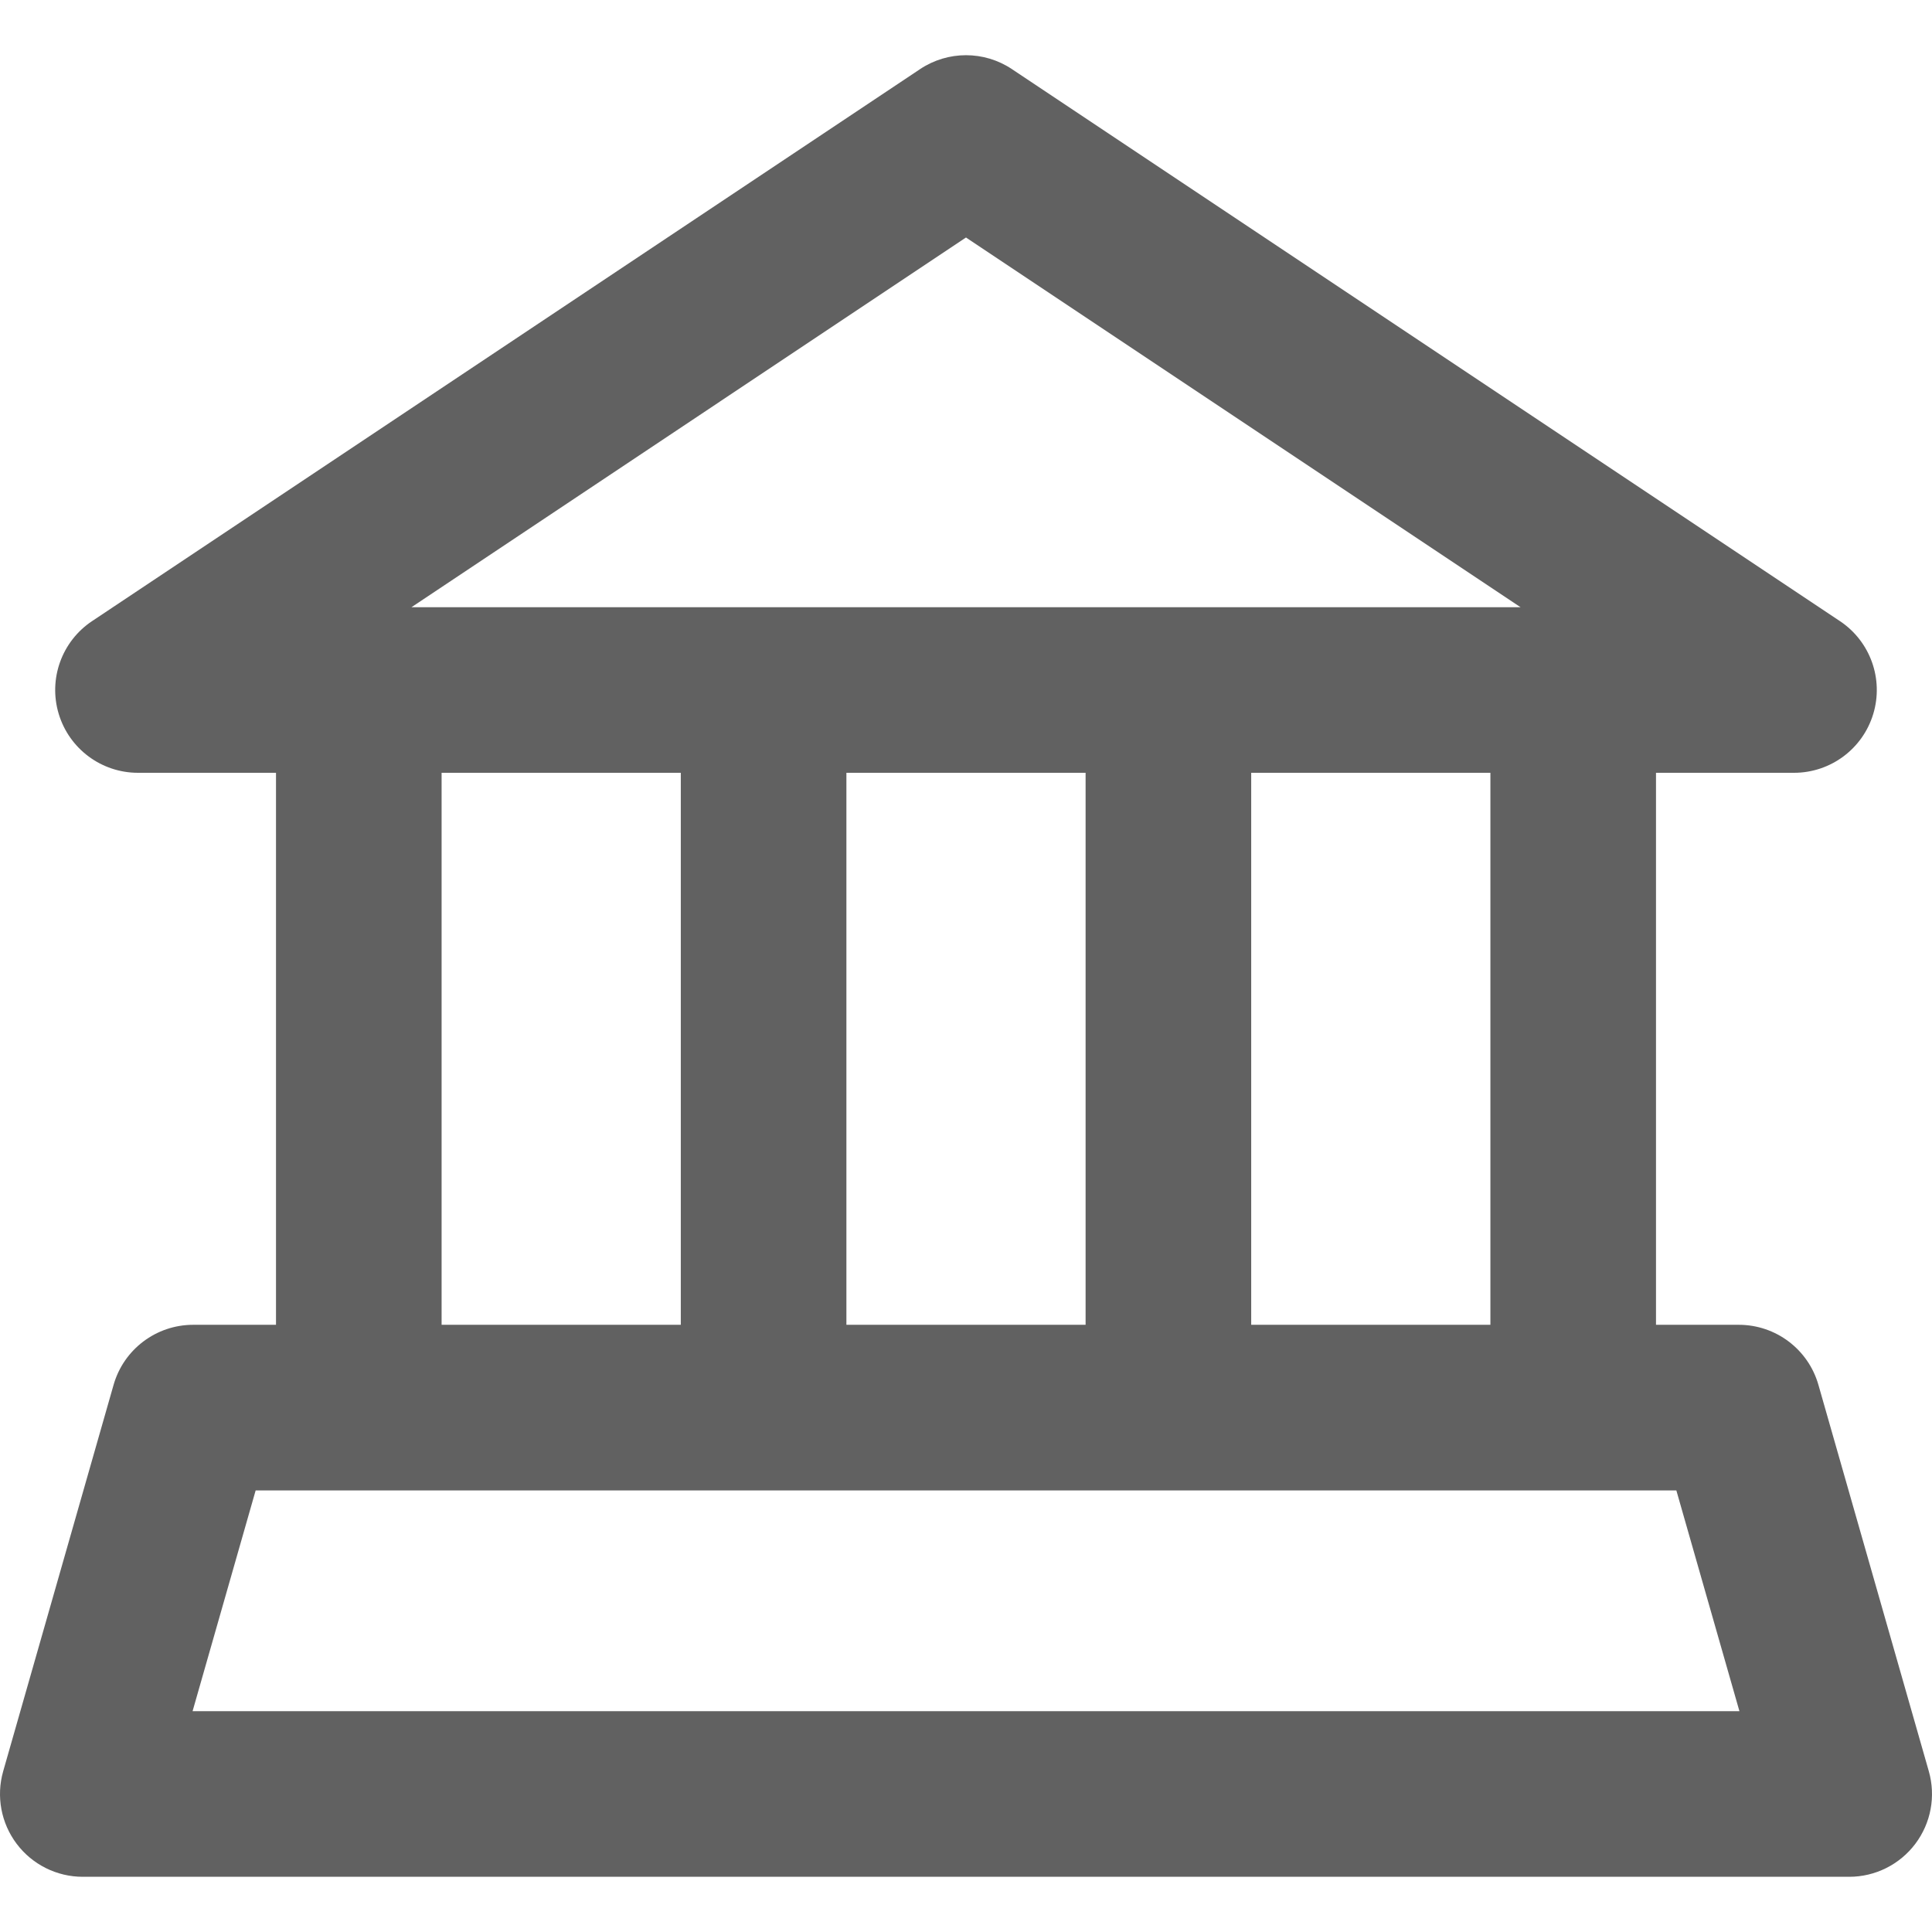
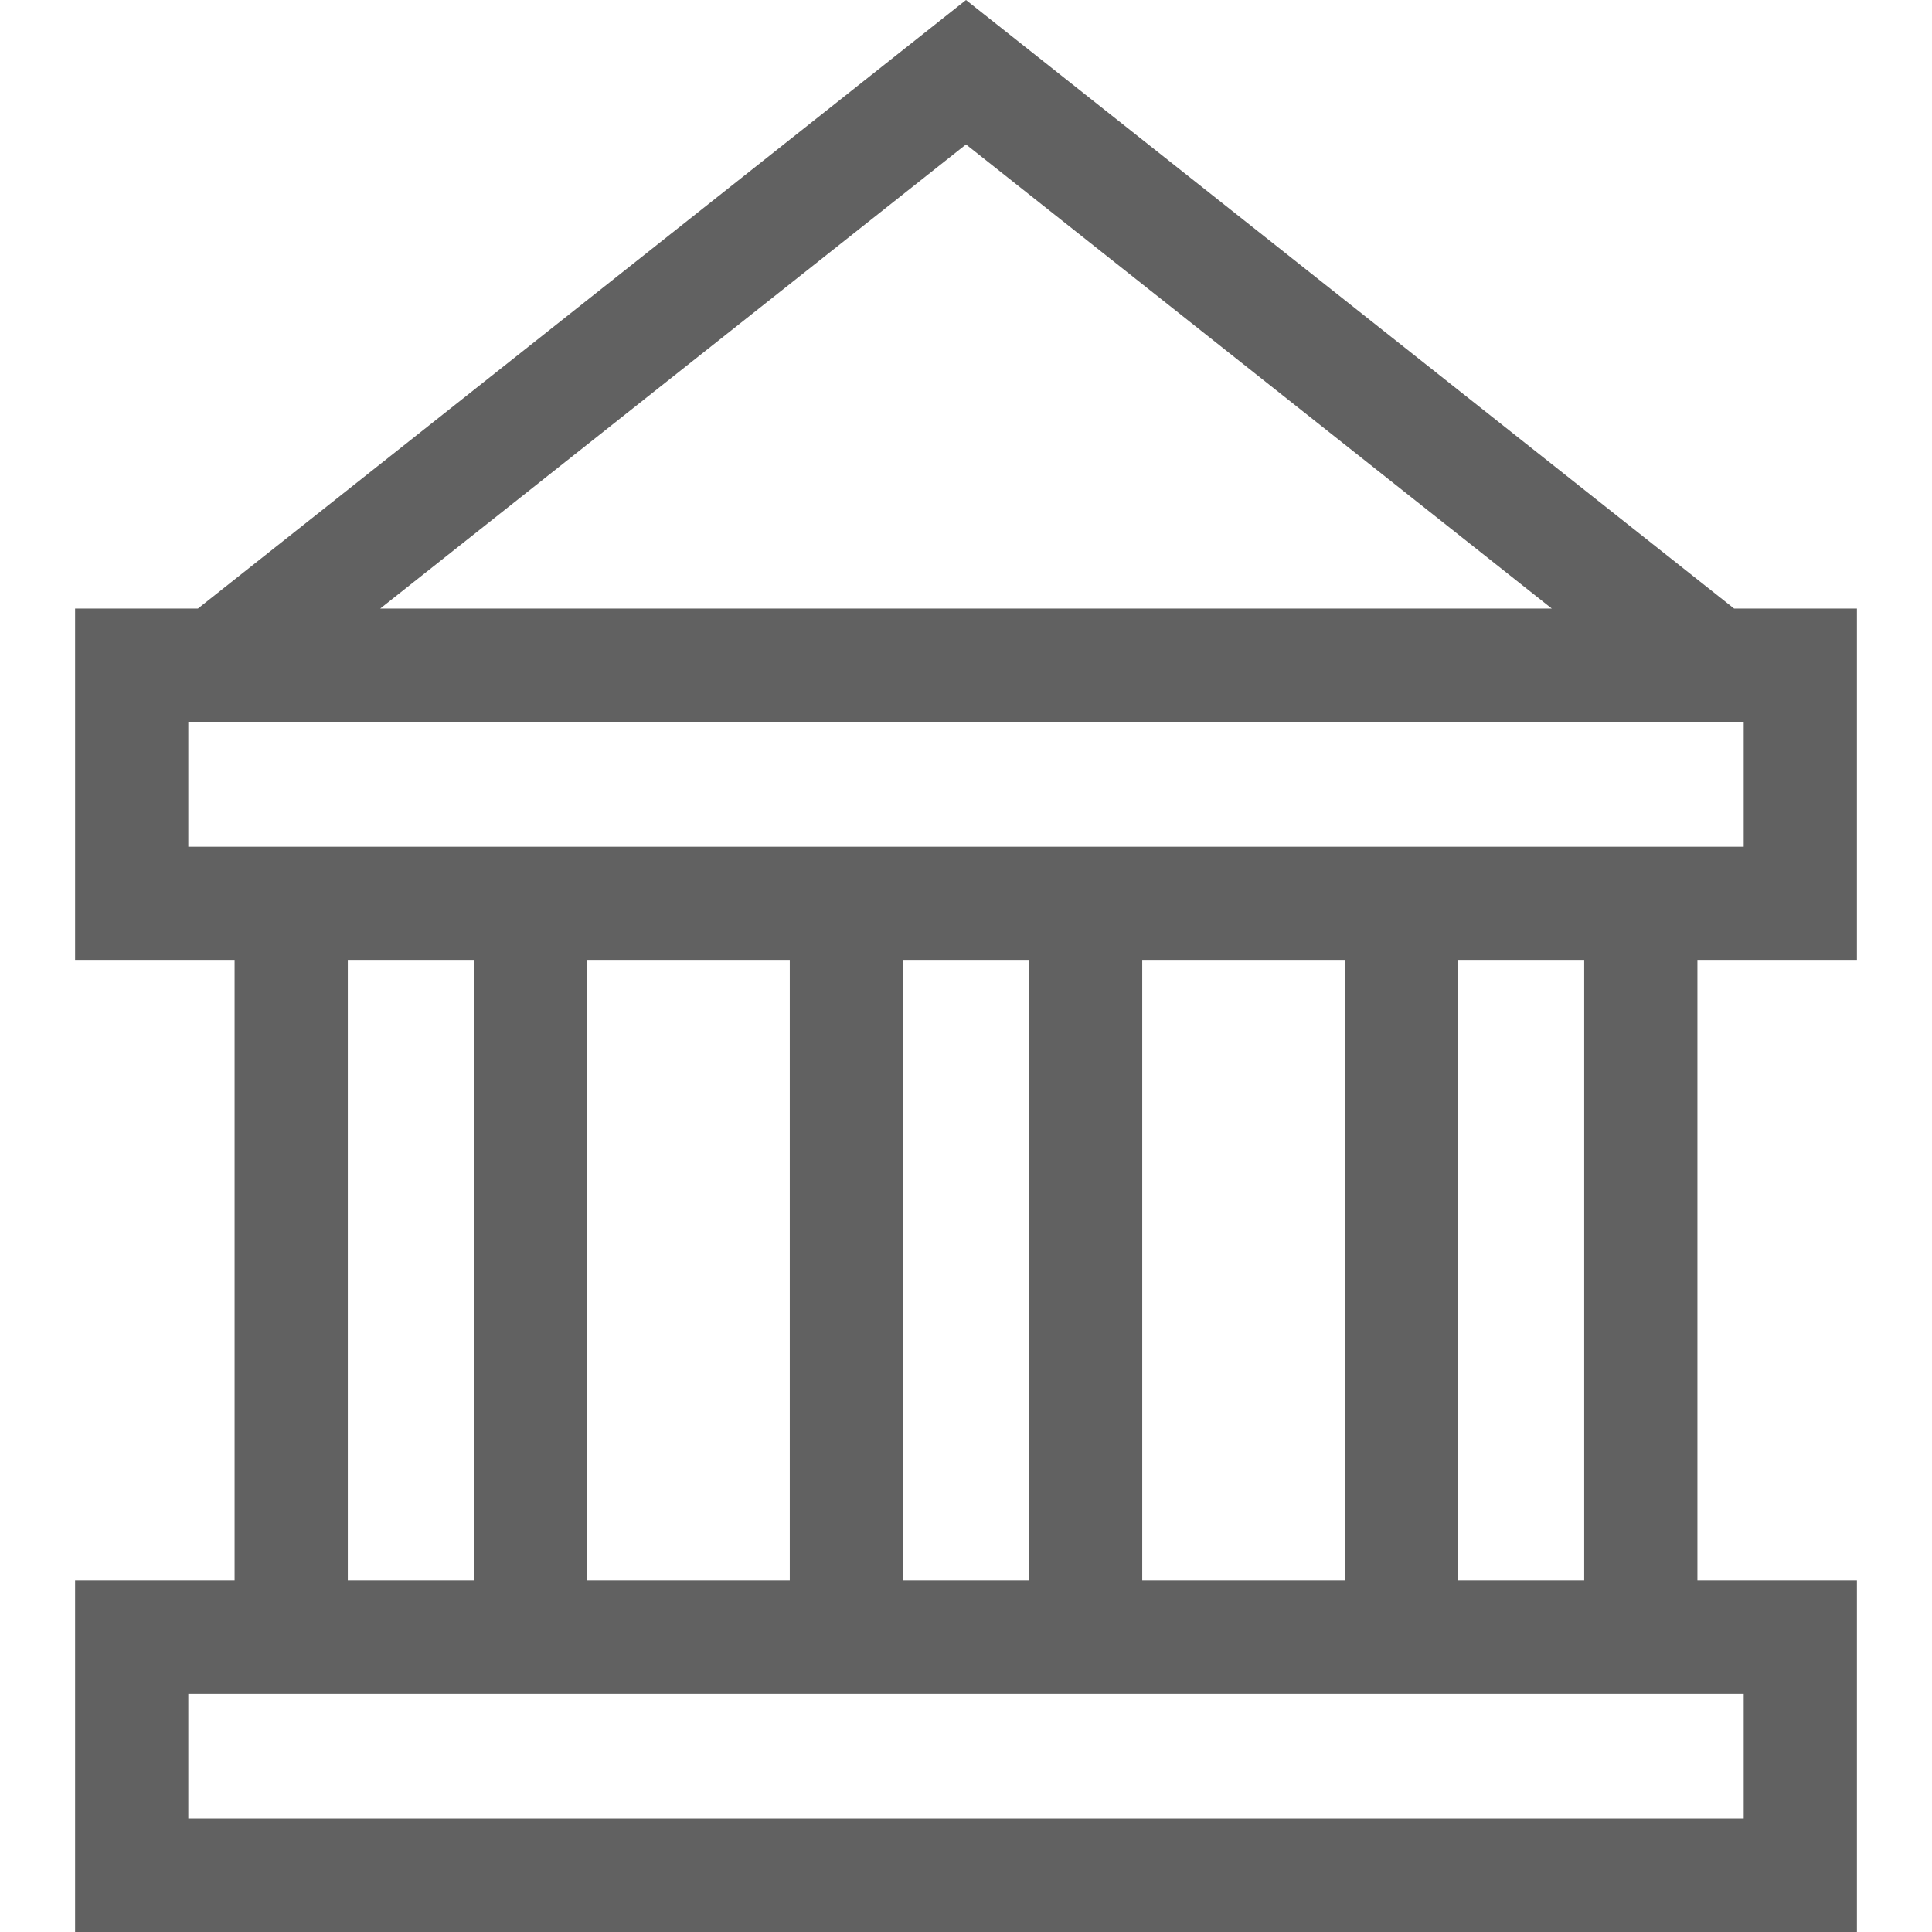
- <svg xmlns="http://www.w3.org/2000/svg" version="1.1" id="Layer_1" x="0px" y="0px" fill="#616161" viewBox="0 0 512.001 512.001" style="enable-background:new 0 0 512.001 512.001;" xml:space="preserve">
+ <svg xmlns="http://www.w3.org/2000/svg" version="1.1" id="Capa_1" x="0px" y="0px" fill="#616161" viewBox="0 0 512 512" style="enable-background:new 0 0 512 512;" xml:space="preserve">
  <g>
    <g>
-       <path d="M511.156,469.4L481.899,367c-2.692-9.419-11.302-15.914-21.099-15.914h-21.943V204.8h36.571    c9.669,0,18.199-6.33,21.001-15.584c2.803-9.254-0.784-19.253-8.83-24.615L268.171,18.315c-7.37-4.914-16.972-4.914-24.343,0    L24.399,164.601c-8.046,5.363-11.633,15.361-8.83,24.615S26.902,204.8,36.572,204.8h36.571v146.286H51.2    c-9.797,0-18.407,6.494-21.099,15.914L0.844,469.4c-1.891,6.621-0.566,13.746,3.581,19.242c4.146,5.497,10.632,8.729,17.518,8.729    h468.114c6.886,0,13.372-3.231,17.518-8.729C511.722,483.145,513.048,476.021,511.156,469.4z M256,62.942l146.957,97.972H109.045    L256,62.942z M394.972,204.8v146.286h-63.39V204.8H394.972z M287.696,204.8v146.286h-63.391V204.8H287.696z M180.419,204.8    v146.286h-63.39V204.8H180.419z M51.034,453.486l16.719-58.514H444.25l16.719,58.514H51.034z" />
+       <path d="M492.101,254.394v-93.116h-32.54L256.001,0L52.439,161.279h-32.54v93.116h42.269v164.49H19.899V512h472.202v-93.116    h-42.269v-164.49H492.101z M256.001,38.279l155.246,122.999H100.753L256.001,38.279z M462.098,448.888v33.109H49.902v-33.109    H462.098z M92.172,418.884v-164.49h33.399v164.49H92.172z M155.574,418.884v-164.49h53.723v164.49H155.574z M239.3,418.884    v-164.49h33.399v164.49H239.3z M302.703,418.884v-164.49h53.723v164.49H302.703z M386.429,418.884v-164.49h33.399v164.49H386.429z     M49.902,224.391v-33.109h412.196v33.109H49.902z" />
    </g>
  </g>
</svg>
